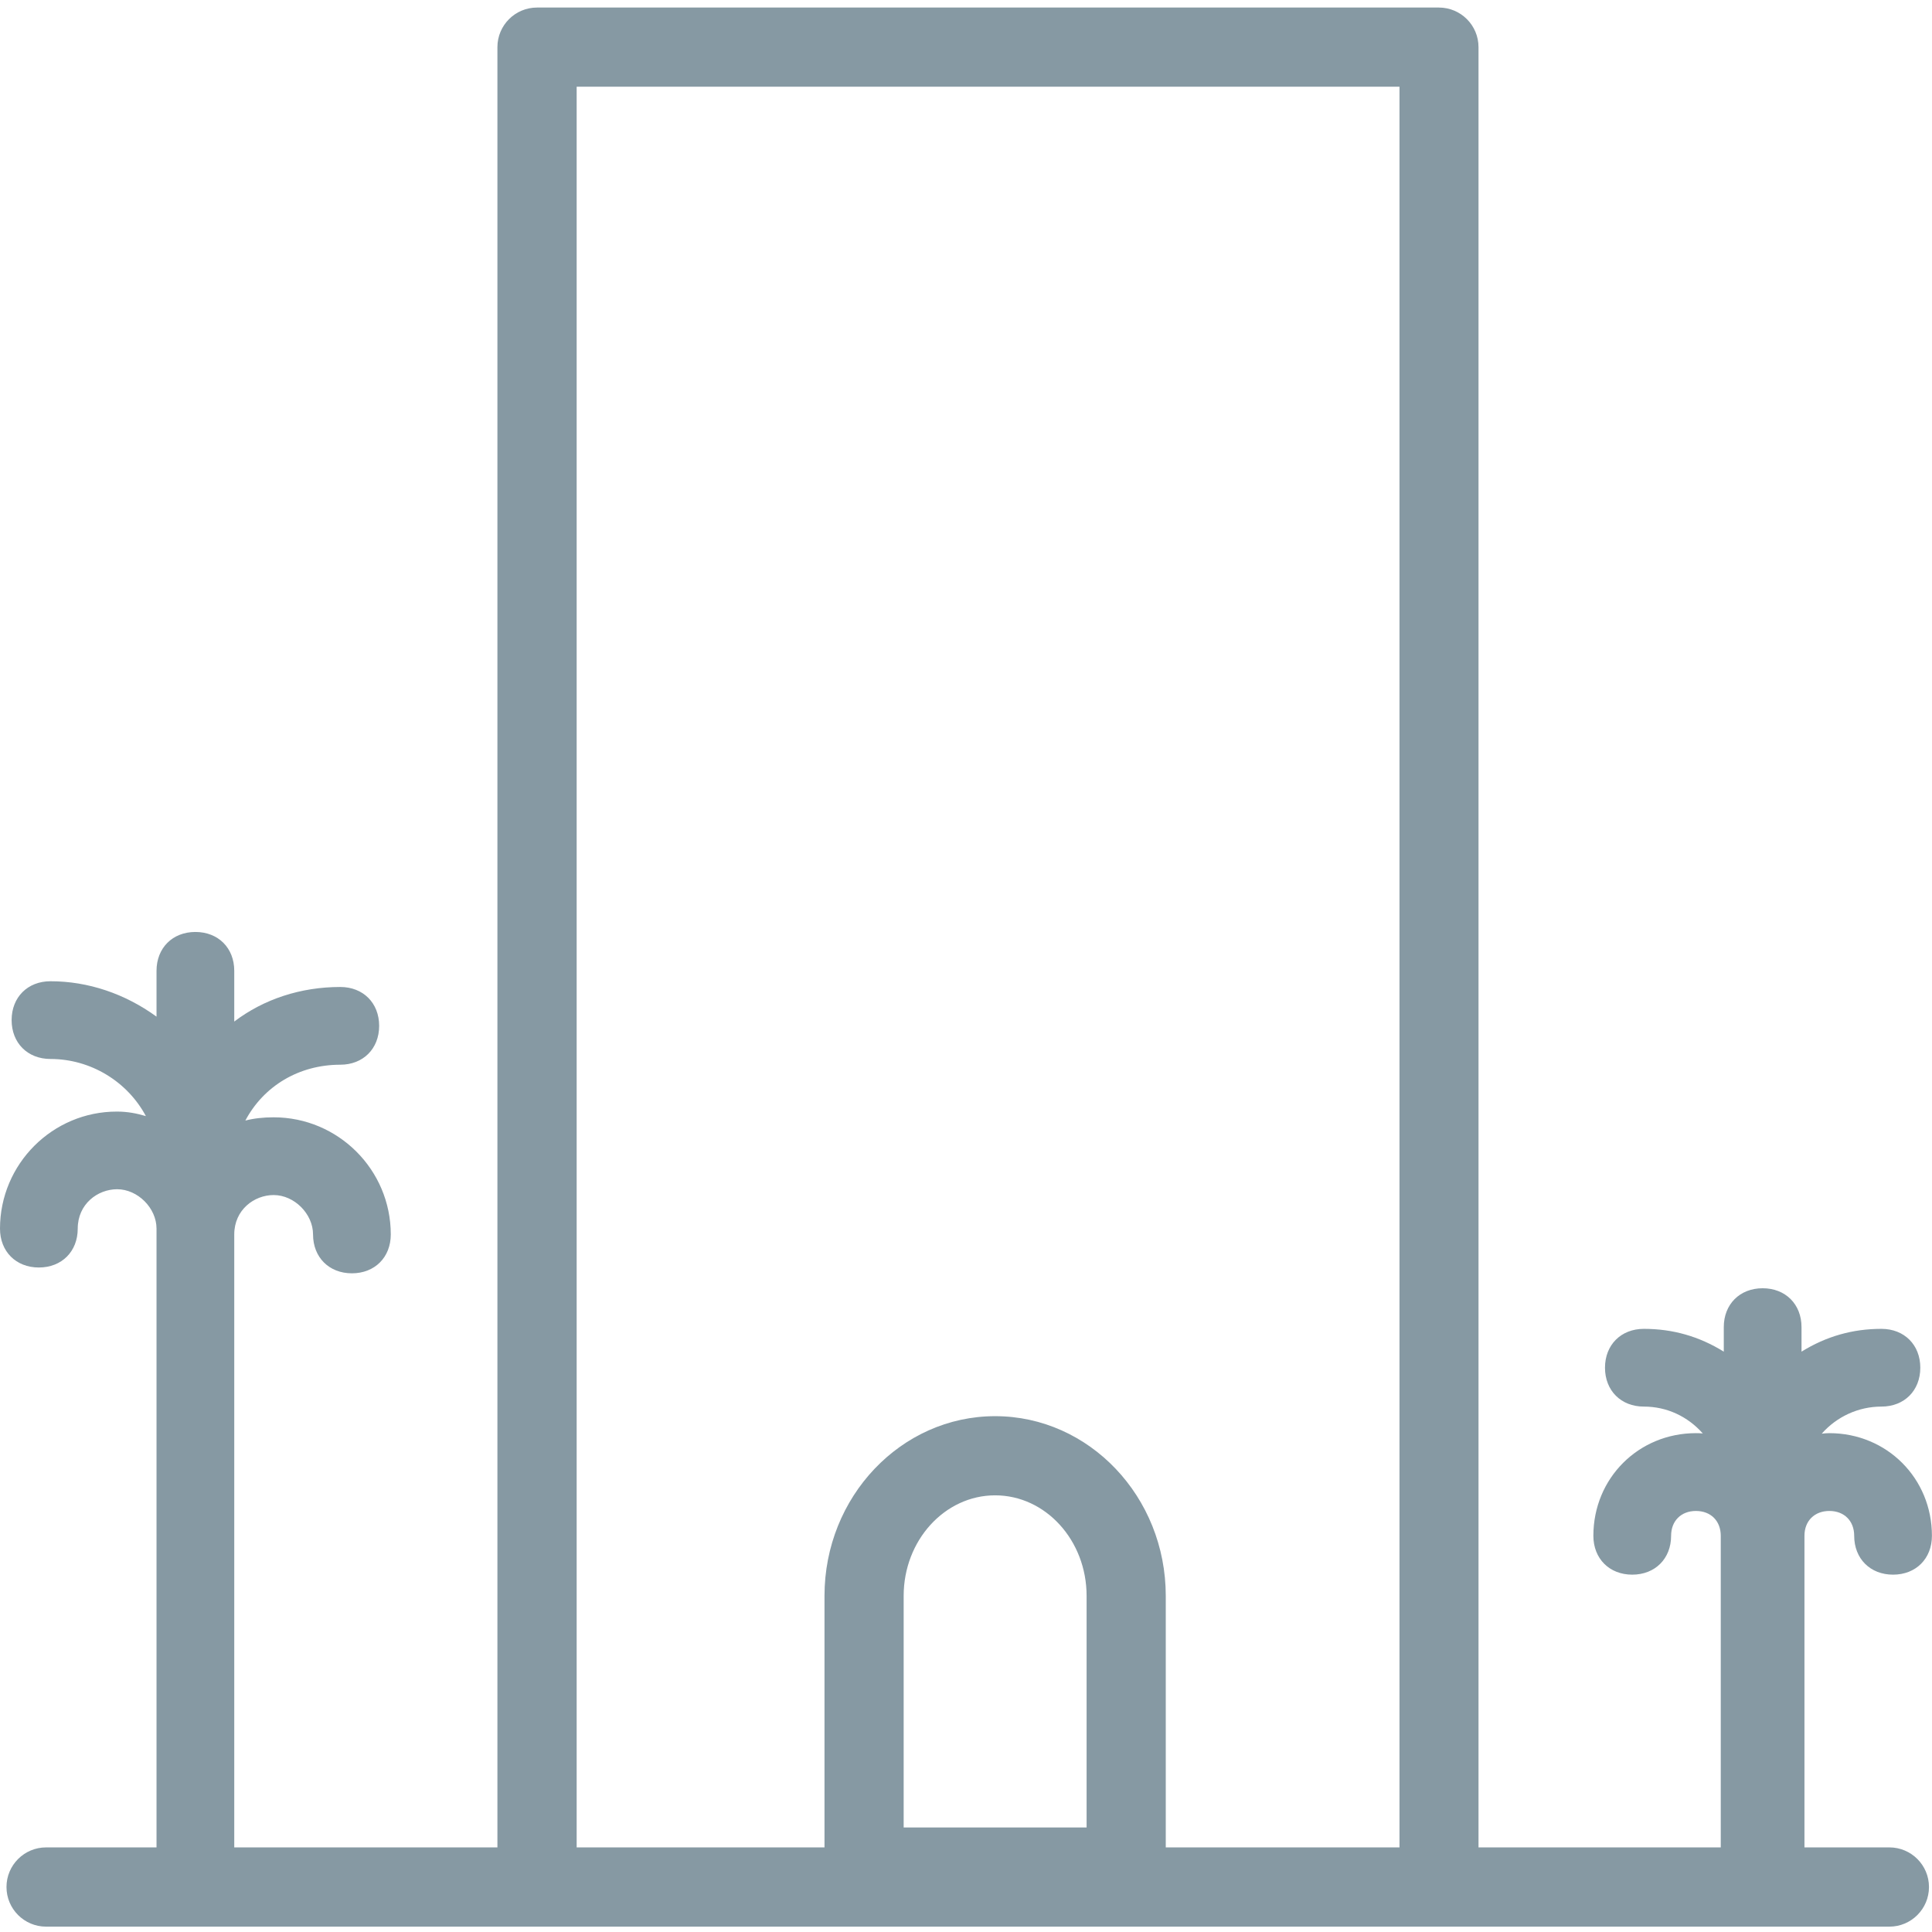
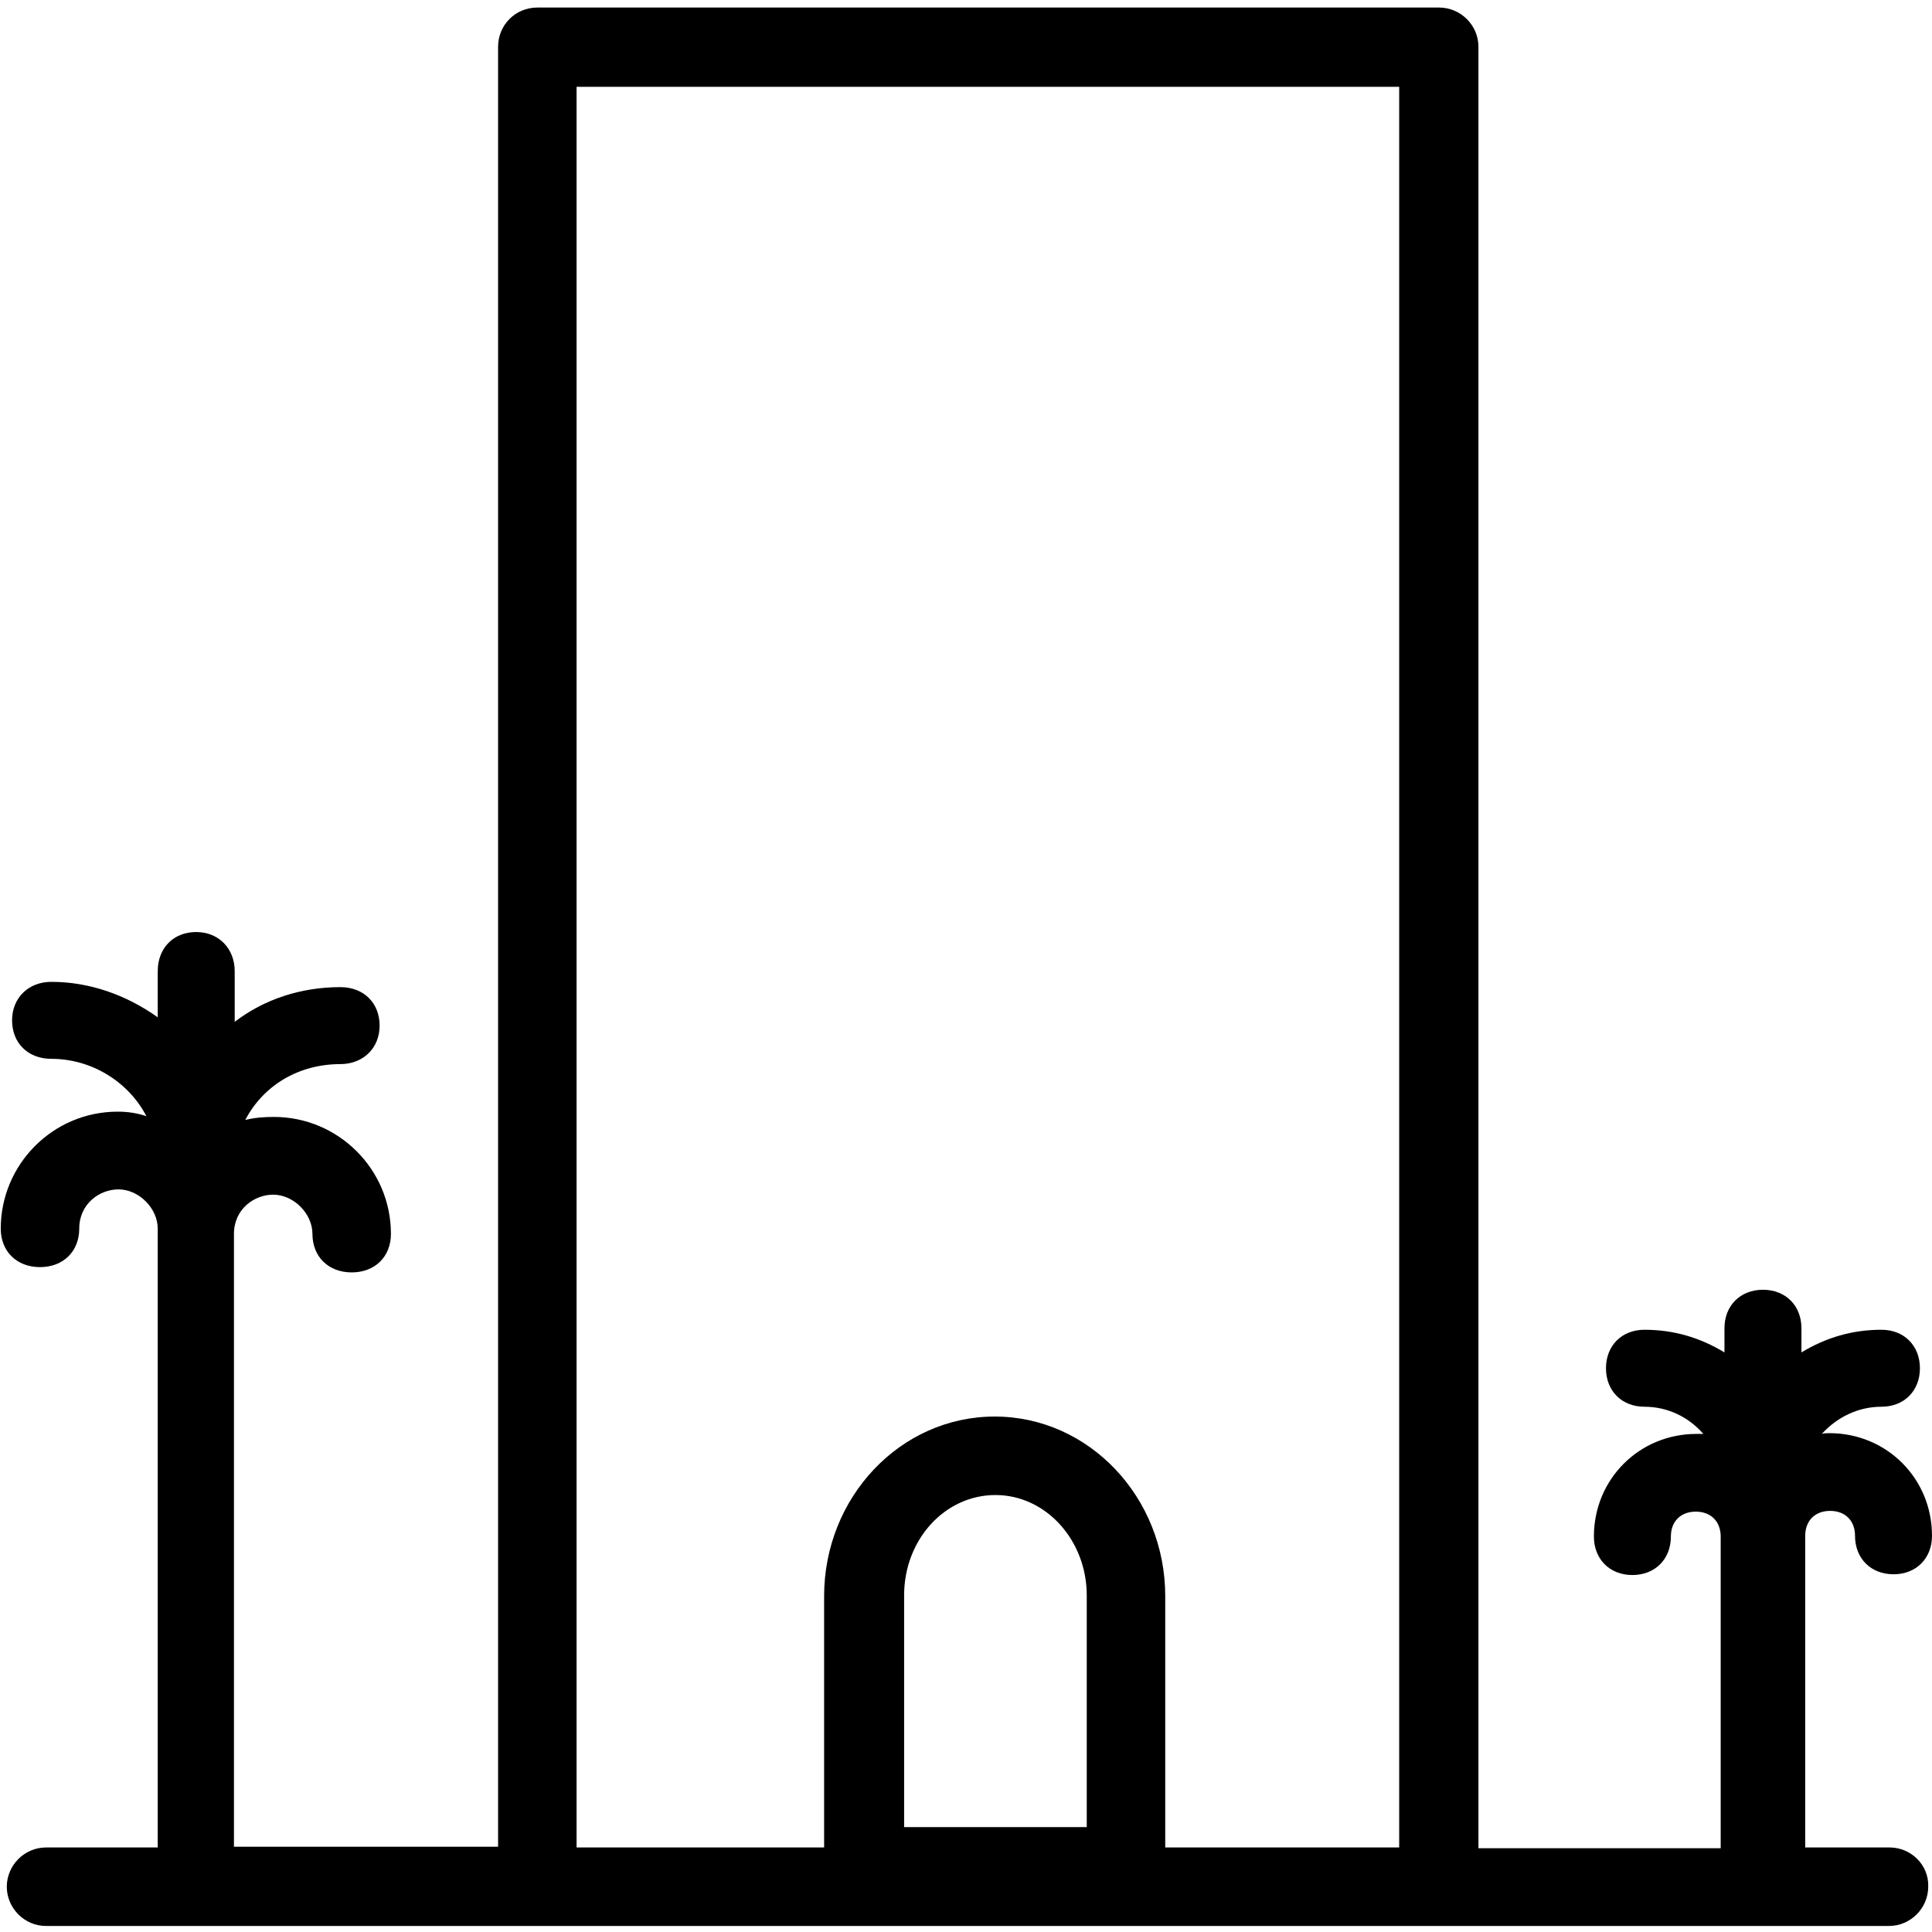
<svg xmlns="http://www.w3.org/2000/svg" version="1.1" id="Layer_1" x="0px" y="0px" viewBox="0 0 256 256" style="enable-background:new 0 0 256 256;" xml:space="preserve">
-   <style type="text/css">
- 	.st0{fill:#8699A3;}
- </style>
-   <path class="st0" d="M250.35,244.79H239.1V203.5c0-1.97,1.33-3.29,3.3-3.29s3.29,1.32,3.29,3.29c0,3.03,2.12,5.15,5.15,5.15  s5.15-2.12,5.15-5.15c0-7.62-5.97-13.6-13.6-13.6c-0.32,0-0.66,0.03-1,0.07c1.97-2.24,4.84-3.59,7.91-3.59  c3.03,0,5.15-2.12,5.15-5.15c0-3.03-2.12-5.15-5.15-5.15c-3.82,0-7.31,0.99-10.59,3.02v-3.25c0-3.03-2.12-5.15-5.15-5.15  c-3.03,0-5.15,2.12-5.15,5.15v3.25c-3.28-2.03-6.77-3.02-10.59-3.02c-3.03,0-5.15,2.12-5.15,5.15c0,3.03,2.12,5.15,5.15,5.15  c3.03,0,5.8,1.29,7.81,3.56c-0.29-0.03-0.59-0.04-0.9-0.04c-7.62,0-13.6,5.97-13.6,13.6c0,3.03,2.12,5.15,5.15,5.15  c3.03,0,5.15-2.12,5.15-5.15c0-1.97,1.32-3.29,3.29-3.29c1.97,0,3.29,1.32,3.29,3.29v41.29h-32.1V6.25c0-2.9-2.35-5.25-5.25-5.25  H71.16c-2.9,0-5.25,2.35-5.25,5.25v238.54H31.04v-81.22c0-3.27,2.65-5.22,5.22-5.22c2.73,0,5.22,2.49,5.22,5.22  c0,3.03,2.12,5.15,5.15,5.15s5.15-2.12,5.15-5.15c0-8.56-6.96-15.52-15.52-15.52c-1.39,0-2.62,0.14-3.75,0.43  c2.43-4.58,7.11-7.4,12.58-7.4c3.03,0,5.15-2.12,5.15-5.15c0-3.03-2.12-5.15-5.15-5.15c-5.25,0-10.13,1.61-14.05,4.58v-6.72  c0-3.03-2.12-5.15-5.15-5.15s-5.15,2.12-5.15,5.15v6.07c-4.18-3.04-9.07-4.69-14.05-4.69c-3.03,0-5.15,2.12-5.15,5.15  s2.12,5.15,5.15,5.15c5.34,0,10.21,3.01,12.64,7.57c-1.17-0.35-2.42-0.6-3.82-0.6C6.96,147.27,0,154.24,0,162.8  c0,3.03,2.12,5.15,5.15,5.15s5.15-2.12,5.15-5.15c0-3.27,2.65-5.22,5.22-5.22c2.73,0,5.22,2.49,5.22,5.22v81.99H6.11  c-2.9,0-5.25,2.35-5.25,5.25c0,2.9,2.35,5.25,5.25,5.25h244.24c2.9,0,5.25-2.35,5.25-5.25C255.6,247.14,253.25,244.79,250.35,244.79  z M143.98,242.15h-24.24v-30.69c0-7.35,5.44-13.32,12.12-13.32c6.69,0,12.12,5.97,12.12,13.32V242.15z M185.44,244.79h-30.97v-33.33  c0-13.13-10.14-23.81-22.61-23.81s-22.61,10.68-22.61,23.81v33.33H76.41V11.49h109.03V244.79z" />
+   <path d="M250.4,244.8h-11.2v-41.3c0-2,1.3-3.3,3.3-3.3s3.3,1.3,3.3,3.3c0,3,2.1,5.1,5.1,5.1s5.1-2.1,5.1-5.1c0-7.6-6-13.6-13.6-13.6  c-0.3,0-0.7,0-1,0.1c2-2.2,4.8-3.6,7.9-3.6c3,0,5.1-2.1,5.1-5.1s-2.1-5.1-5.1-5.1c-3.8,0-7.3,1-10.6,3v-3.2c0-3-2.1-5.1-5.1-5.1  s-5.1,2.1-5.1,5.1v3.2c-3.3-2-6.8-3-10.6-3c-3,0-5.1,2.1-5.1,5.1s2.1,5.1,5.1,5.1s5.8,1.3,7.8,3.6c-0.3,0-0.6,0-0.9,0  c-7.6,0-13.6,6-13.6,13.6c0,3,2.1,5.1,5.1,5.1s5.1-2.1,5.1-5.1c0-2,1.3-3.3,3.3-3.3c2,0,3.3,1.3,3.3,3.3v41.3h-32.1V6.2  c0-2.9-2.4-5.2-5.2-5.2H71.2c-2.9,0-5.2,2.3-5.2,5.2v238.5H31v-81.2c0-3.3,2.7-5.2,5.2-5.2c2.7,0,5.2,2.5,5.2,5.2  c0,3,2.1,5.1,5.2,5.1s5.2-2.1,5.2-5.1c0-8.6-7-15.5-15.5-15.5c-1.4,0-2.6,0.1-3.8,0.4c2.4-4.6,7.1-7.4,12.6-7.4c3,0,5.2-2.1,5.2-5.1  s-2.1-5.1-5.2-5.1c-5.2,0-10.1,1.6-14,4.6v-6.7c0-3-2.1-5.2-5.1-5.2s-5.1,2.1-5.1,5.2v6.1c-4.2-3-9.1-4.7-14.1-4.7  c-3,0-5.2,2.1-5.2,5.1s2.1,5.1,5.2,5.1c5.3,0,10.2,3,12.6,7.6c-1.2-0.4-2.4-0.6-3.8-0.6c-8.6,0-15.5,7-15.5,15.5  c0,3,2.1,5.1,5.2,5.1s5.2-2.1,5.2-5.1c0-3.3,2.7-5.2,5.2-5.2c2.7,0,5.2,2.5,5.2,5.2v82H6.1c-2.9,0-5.2,2.4-5.2,5.2s2.3,5.2,5.2,5.2  h244.2c2.9,0,5.2-2.4,5.2-5.2C255.6,247.1,253.2,244.8,250.4,244.8z M144,242.1h-24.2v-30.7c0-7.4,5.4-13.3,12.1-13.3  c6.7,0,12.1,6,12.1,13.3V242.1z M185.4,244.8h-31v-33.3c0-13.1-10.1-23.8-22.6-23.8s-22.6,10.7-22.6,23.8v33.3H76.4V11.5h109V244.8z  " />
</svg>
